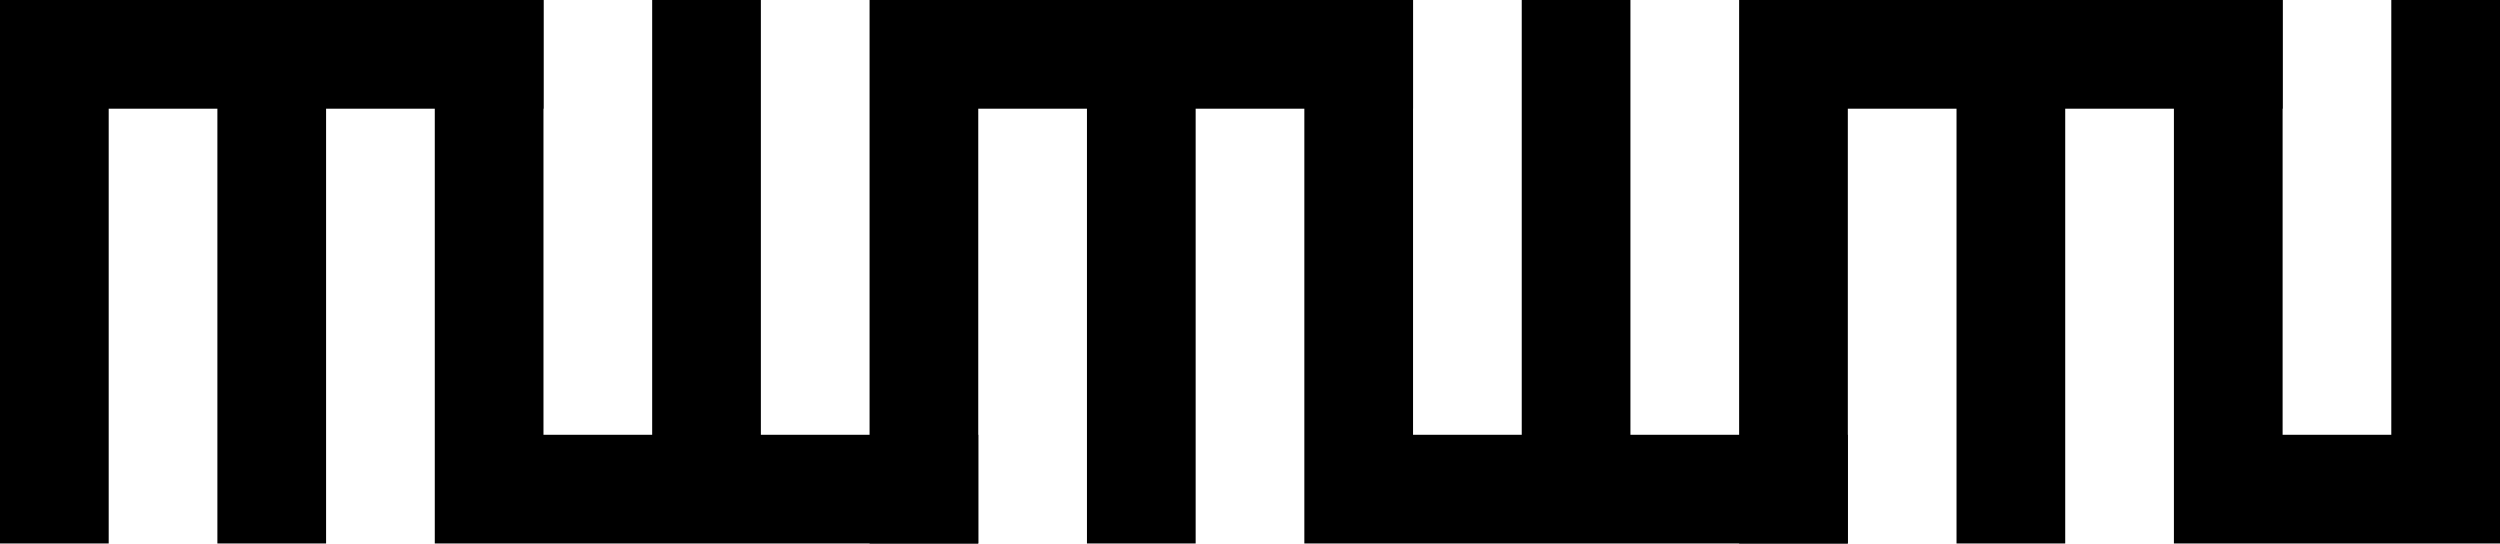
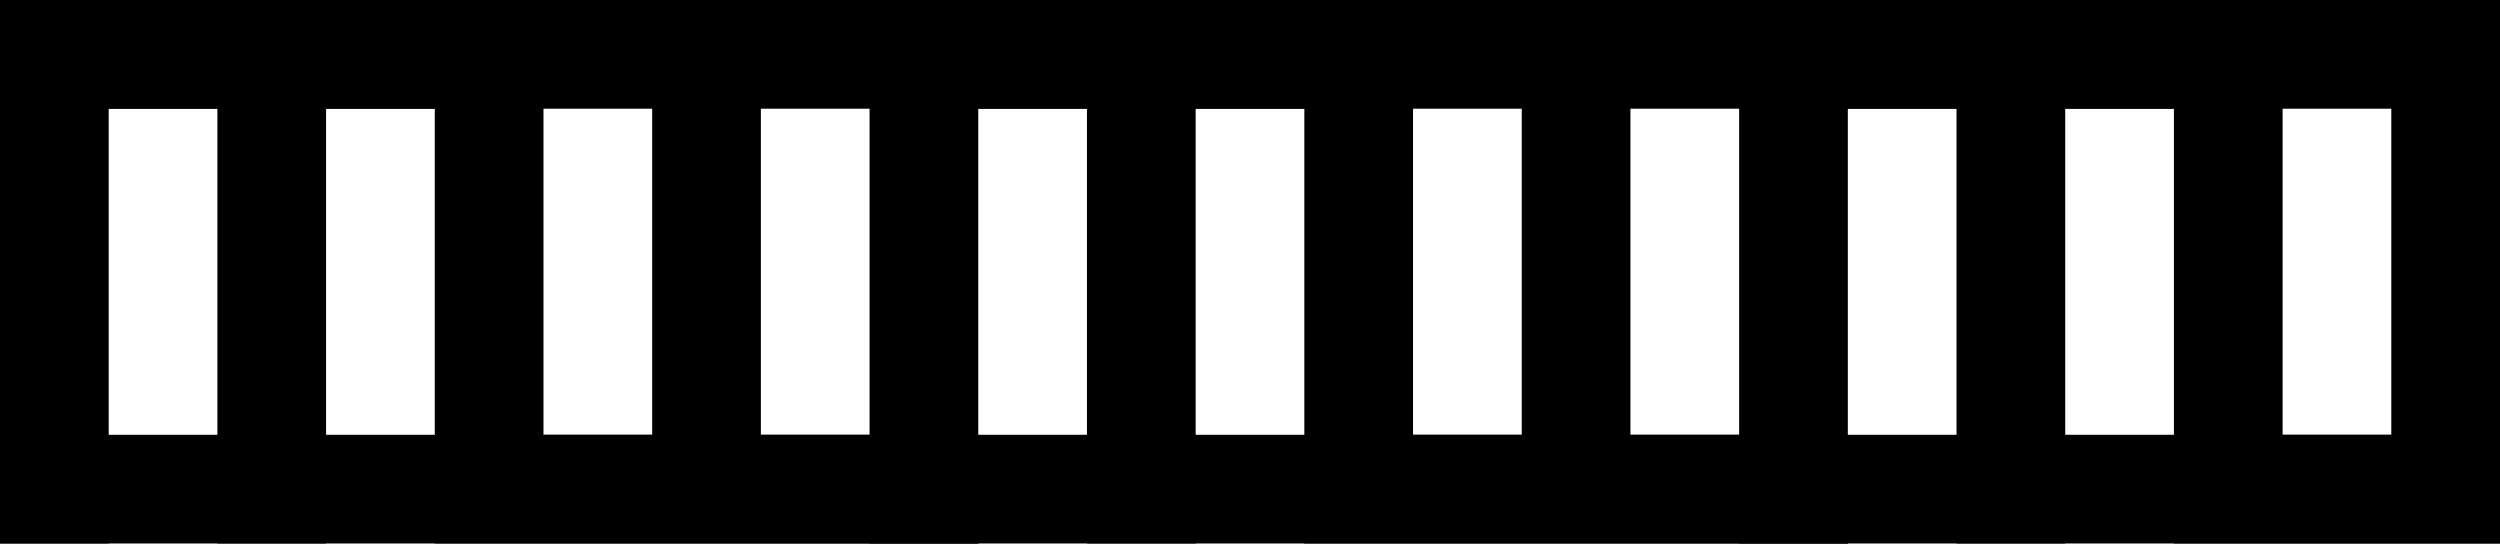
<svg xmlns="http://www.w3.org/2000/svg" width="345" height="75" viewBox="0 0 345 75" fill="none">
  <path d="M7.5 7.5V67.5M37.5 7.5V67.5M7.5 7.5H67.5" stroke="black" stroke-width="15" stroke-linecap="square" />
  <path d="M67.5 7.5V67.5M97.5 7.5V67.5M67.5 67.5H127.5" stroke="black" stroke-width="15" stroke-linecap="square" />
  <path d="M127.5 7.5V67.5M157.5 7.5V67.5M127.5 7.5H187.5" stroke="black" stroke-width="15" stroke-linecap="square" />
  <path d="M187.5 7.5V67.5M217.5 7.5V67.5M187.5 67.5H247.5" stroke="black" stroke-width="15" stroke-linecap="square" />
  <path d="M247.5 7.5V67.5M277.5 7.5V67.5M247.5 7.5H307.5" stroke="black" stroke-width="15" stroke-linecap="square" />
  <path d="M307.5 7.5V67.5M337.5 7.5V67.5M307.5 67.5H337.5" stroke="black" stroke-width="15" stroke-linecap="square" />
+   <path d="M337.5 67.5H7.5M337.5 7.5H7.5" stroke="black" stroke-width="15" stroke-linecap="square" />
</svg>
